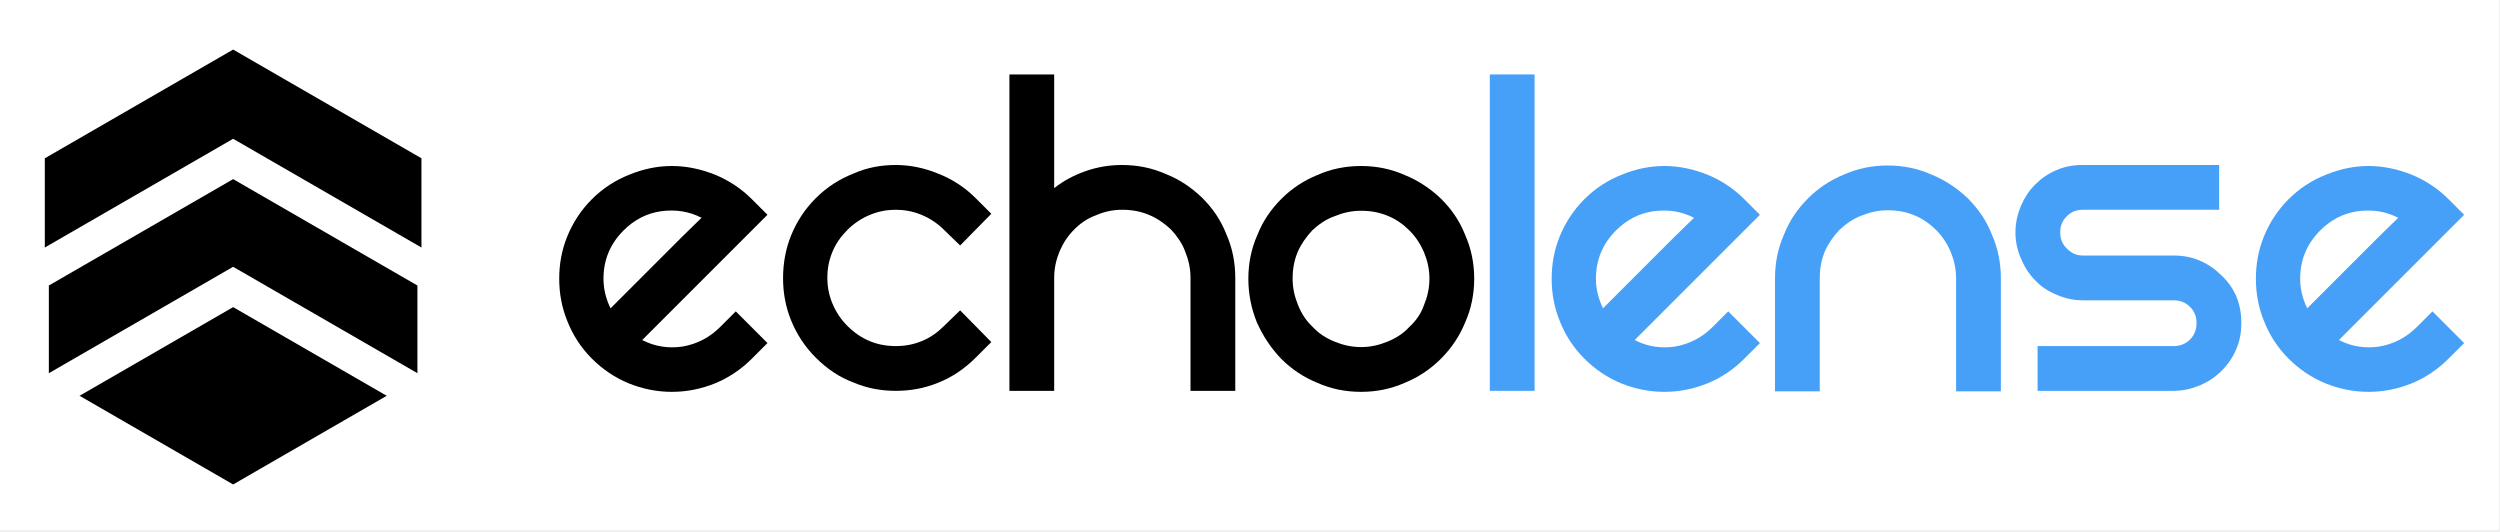
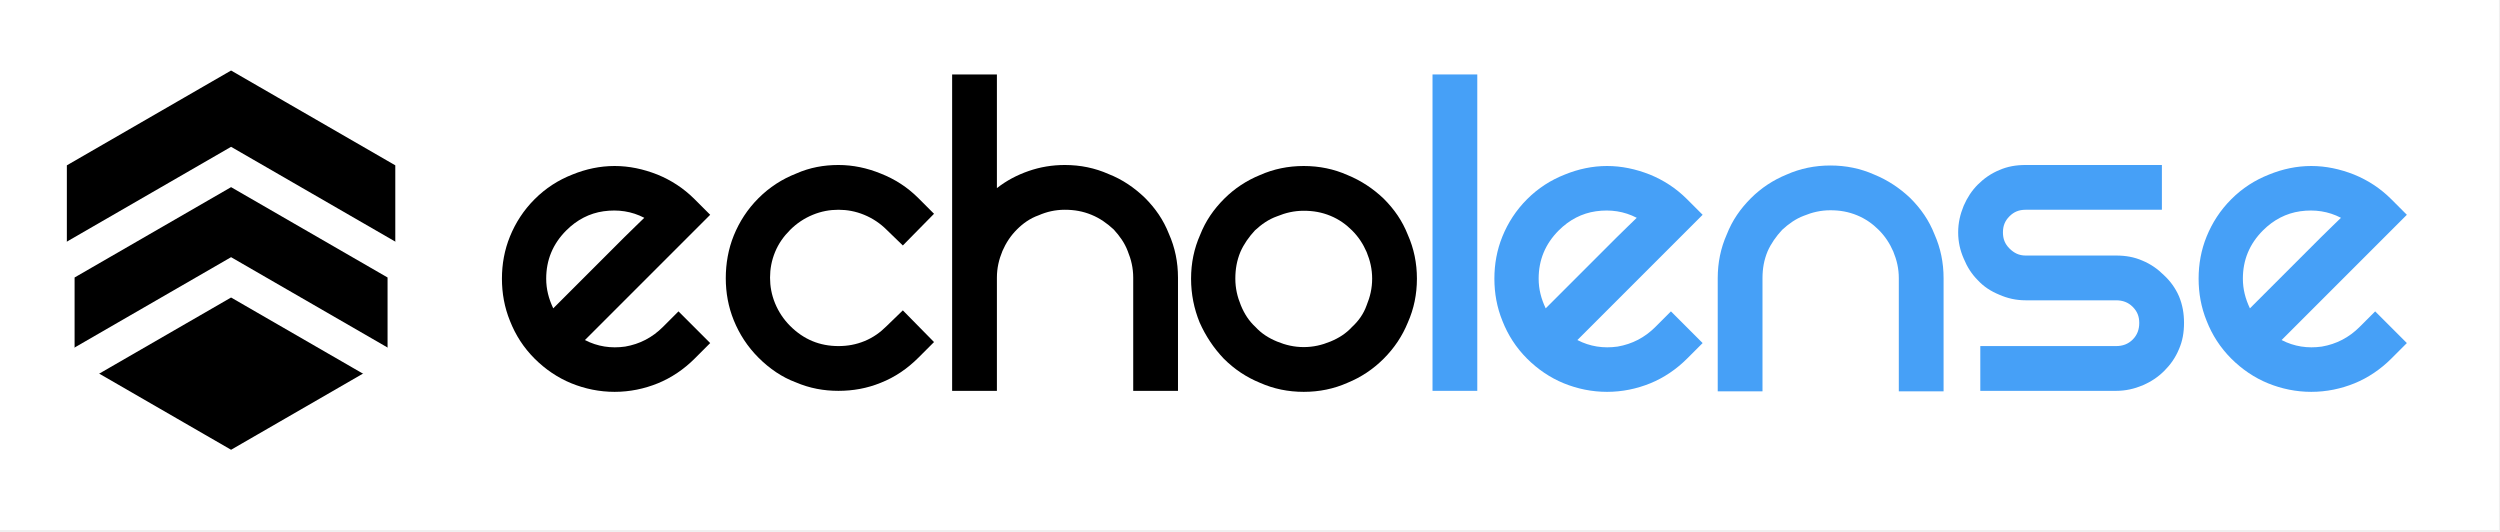
<svg xmlns="http://www.w3.org/2000/svg" width="100%" height="100%" viewBox="0 0 1491 317" version="1.1" xml:space="preserve" style="fill-rule:evenodd;clip-rule:evenodd;stroke-linecap:square;stroke-miterlimit:1.5;">
  <rect id="Artboard1" x="0" y="0" width="1490.37" height="316.105" style="fill:#fff;" />
  <clipPath id="_clip1">
    <rect id="Artboard11" x="0" y="0" width="1490.37" height="316.105" />
  </clipPath>
  <g clip-path="url(#_clip1)">
    <g>
-       <g transform="matrix(2.08333,0,0,2.08333,-661.202,-347.781)">
+       <g transform="matrix(2.08333,0,0,2.08333,-695.366,-347.781)">
        <g transform="matrix(144,0,0,144,477.322,278.968)">
          <path d="M0.352,-0.159l0.063,0.063l-0.031,0.031c-0.021,0.021 -0.046,0.038 -0.073,0.049c-0.027,0.011 -0.056,0.017 -0.086,0.017c-0.03,-0 -0.059,-0.006 -0.086,-0.017c-0.027,-0.011 -0.052,-0.028 -0.073,-0.049c-0.022,-0.022 -0.038,-0.047 -0.049,-0.075c-0.011,-0.027 -0.016,-0.055 -0.016,-0.084c0,-0.029 0.005,-0.057 0.016,-0.084c0.011,-0.027 0.027,-0.052 0.049,-0.074c0.022,-0.022 0.047,-0.038 0.075,-0.049c0.027,-0.011 0.055,-0.017 0.084,-0.017c0.029,0 0.057,0.006 0.085,0.017c0.027,0.011 0.052,0.027 0.074,0.049l0.031,0.031l-0.249,0.249c0.025,0.013 0.052,0.017 0.08,0.013c0.029,-0.005 0.054,-0.018 0.075,-0.039l0.031,-0.031Zm-0.223,-0.161c-0.027,0.027 -0.04,0.059 -0.04,0.096c-0,0.021 0.005,0.04 0.014,0.059c0.008,-0.008 0.07,-0.07 0.088,-0.088c0.019,-0.019 0.036,-0.036 0.053,-0.053c0.017,-0.017 0.031,-0.03 0.04,-0.039c-0.025,-0.013 -0.052,-0.017 -0.081,-0.013c-0.028,0.004 -0.053,0.017 -0.074,0.038Z" style="fill-rule:nonzero;" />
        </g>
        <g transform="matrix(144,0,0,144,541.402,278.968)">
          <path d="M0.066,-0.384c0.022,-0.022 0.047,-0.038 0.075,-0.049c0.027,-0.012 0.055,-0.017 0.084,-0.017c0.029,0 0.057,0.006 0.084,0.017c0.028,0.011 0.053,0.027 0.075,0.049l0.031,0.031l-0.062,0.063l-0.032,-0.031c-0.013,-0.013 -0.028,-0.023 -0.045,-0.03c-0.017,-0.007 -0.034,-0.01 -0.051,-0.01c-0.017,0 -0.034,0.003 -0.051,0.01c-0.017,0.007 -0.032,0.017 -0.045,0.03c-0.013,0.013 -0.023,0.027 -0.03,0.044c-0.007,0.017 -0.01,0.034 -0.01,0.051c-0,0.017 0.003,0.034 0.01,0.051c0.007,0.017 0.017,0.032 0.03,0.045c0.027,0.027 0.059,0.04 0.096,0.04c0.018,0 0.035,-0.003 0.052,-0.01c0.017,-0.007 0.031,-0.017 0.044,-0.03l0.032,-0.031l0.062,0.063l-0.031,0.031c-0.022,0.022 -0.047,0.039 -0.075,0.05c-0.027,0.011 -0.055,0.016 -0.084,0.016c-0.029,0 -0.057,-0.005 -0.085,-0.017c-0.027,-0.01 -0.052,-0.027 -0.074,-0.049c-0.022,-0.022 -0.038,-0.047 -0.049,-0.074c-0.011,-0.027 -0.016,-0.055 -0.016,-0.084c-0,-0.029 0.005,-0.058 0.016,-0.085c0.011,-0.027 0.027,-0.052 0.049,-0.074Z" style="fill-rule:nonzero;" />
        </g>
        <g transform="matrix(144,0,0,144,606.202,278.968)">
          <path d="M0.225,-0.45c0.031,0 0.06,0.006 0.087,0.018c0.028,0.011 0.051,0.027 0.072,0.047c0.021,0.021 0.037,0.044 0.048,0.072c0.012,0.027 0.018,0.056 0.018,0.087l0,0.225l-0.089,-0l0,-0.225c0,-0.019 -0.004,-0.036 -0.011,-0.053c-0.006,-0.016 -0.016,-0.03 -0.028,-0.043c-0.013,-0.012 -0.027,-0.022 -0.044,-0.029c-0.017,-0.007 -0.034,-0.01 -0.053,-0.01c-0.019,0 -0.036,0.004 -0.052,0.011c-0.017,0.006 -0.031,0.016 -0.043,0.028c-0.013,0.013 -0.022,0.027 -0.029,0.043c-0.007,0.017 -0.011,0.034 -0.011,0.053l0,0.225l-0.089,-0l0,-0.629l0.089,0l0,0.226c0.019,-0.015 0.04,-0.026 0.063,-0.034c0.023,-0.008 0.047,-0.012 0.072,-0.012Z" style="fill-rule:nonzero;" />
        </g>
        <g transform="matrix(144,0,0,144,674.746,278.968)">
          <path d="M0,-0.224c0,-0.031 0.006,-0.06 0.018,-0.087c0.011,-0.028 0.027,-0.051 0.048,-0.072c0.02,-0.02 0.044,-0.036 0.071,-0.047c0.027,-0.012 0.056,-0.018 0.087,-0.018c0.031,0 0.06,0.006 0.087,0.018c0.027,0.011 0.051,0.027 0.072,0.047c0.021,0.021 0.037,0.044 0.048,0.072c0.012,0.027 0.018,0.056 0.018,0.087c-0,0.031 -0.006,0.06 -0.018,0.087c-0.011,0.027 -0.027,0.051 -0.048,0.072c-0.021,0.021 -0.045,0.037 -0.072,0.048c-0.027,0.012 -0.056,0.018 -0.087,0.018c-0.031,-0 -0.06,-0.006 -0.087,-0.018c-0.027,-0.011 -0.051,-0.027 -0.072,-0.048c-0.02,-0.021 -0.036,-0.045 -0.048,-0.072c-0.011,-0.027 -0.017,-0.056 -0.017,-0.087Zm0.088,-0c0,0.019 0.004,0.036 0.011,0.053c0.007,0.017 0.016,0.031 0.029,0.043c0.012,0.013 0.026,0.022 0.043,0.029c0.017,0.007 0.034,0.011 0.053,0.011c0.019,-0 0.036,-0.004 0.053,-0.011c0.017,-0.007 0.031,-0.016 0.043,-0.029c0.013,-0.012 0.023,-0.026 0.029,-0.043c0.007,-0.017 0.011,-0.034 0.011,-0.053c-0,-0.019 -0.004,-0.036 -0.011,-0.053c-0.007,-0.016 -0.016,-0.03 -0.029,-0.043c-0.012,-0.012 -0.026,-0.022 -0.043,-0.029c-0.017,-0.007 -0.034,-0.01 -0.053,-0.01c-0.019,0 -0.036,0.004 -0.053,0.011c-0.017,0.006 -0.031,0.016 -0.044,0.028c-0.012,0.013 -0.022,0.027 -0.029,0.043c-0.007,0.017 -0.01,0.034 -0.01,0.053Z" style="fill-rule:nonzero;" />
        </g>
        <g transform="matrix(144,0,0,144,743.722,278.968)">
          <rect x="0.001" y="-0.63" width="0.089" height="0.629" style="fill:#46a0f7;fill-rule:nonzero;" />
        </g>
        <g transform="matrix(144,0,0,144,761.434,278.968)">
          <path d="M0.352,-0.159l0.063,0.063l-0.031,0.031c-0.021,0.021 -0.046,0.038 -0.073,0.049c-0.027,0.011 -0.056,0.017 -0.086,0.017c-0.03,-0 -0.059,-0.006 -0.086,-0.017c-0.027,-0.011 -0.052,-0.028 -0.073,-0.049c-0.022,-0.022 -0.038,-0.047 -0.049,-0.075c-0.011,-0.027 -0.016,-0.055 -0.016,-0.084c0,-0.029 0.005,-0.057 0.016,-0.084c0.011,-0.027 0.027,-0.052 0.049,-0.074c0.022,-0.022 0.047,-0.038 0.075,-0.049c0.027,-0.011 0.055,-0.017 0.084,-0.017c0.029,0 0.057,0.006 0.085,0.017c0.027,0.011 0.052,0.027 0.074,0.049l0.031,0.031l-0.249,0.249c0.025,0.013 0.052,0.017 0.08,0.013c0.029,-0.005 0.054,-0.018 0.075,-0.039l0.031,-0.031Zm-0.223,-0.161c-0.027,0.027 -0.04,0.059 -0.04,0.096c-0,0.021 0.005,0.04 0.014,0.059c0.008,-0.008 0.07,-0.07 0.088,-0.088c0.019,-0.019 0.036,-0.036 0.053,-0.053c0.017,-0.017 0.031,-0.03 0.04,-0.039c-0.025,-0.013 -0.052,-0.017 -0.081,-0.013c-0.028,0.004 -0.053,0.017 -0.074,0.038Z" style="fill:#46a0f7;fill-rule:nonzero;" />
        </g>
        <g transform="matrix(144,0,0,144,825.514,278.968)">
          <path d="M0,-0.225c0,-0.031 0.006,-0.06 0.018,-0.087c0.011,-0.028 0.027,-0.051 0.048,-0.072c0.02,-0.02 0.044,-0.036 0.071,-0.047c0.027,-0.012 0.056,-0.018 0.087,-0.018c0.031,0 0.06,0.006 0.087,0.018c0.027,0.011 0.051,0.027 0.072,0.047c0.021,0.021 0.037,0.044 0.048,0.072c0.012,0.027 0.018,0.056 0.018,0.087l-0,0.225l-0.089,-0l-0,-0.225c-0,-0.019 -0.004,-0.036 -0.011,-0.053c-0.007,-0.016 -0.016,-0.03 -0.029,-0.043c-0.012,-0.012 -0.026,-0.022 -0.043,-0.029c-0.017,-0.007 -0.034,-0.01 -0.053,-0.01c-0.019,0 -0.036,0.004 -0.053,0.011c-0.016,0.006 -0.03,0.016 -0.043,0.028c-0.012,0.013 -0.022,0.027 -0.029,0.043c-0.007,0.017 -0.01,0.034 -0.01,0.053l-0,0.225l-0.089,-0l-0,-0.225Z" style="fill:#46a0f7;fill-rule:nonzero;" />
        </g>
        <g transform="matrix(144,0,0,144,894.49,278.968)">
          <path d="M0.404,-0.45l0,0.089l-0.271,0c-0.013,0 -0.023,0.004 -0.032,0.013c-0.009,0.009 -0.013,0.019 -0.013,0.032c-0,0.013 0.004,0.023 0.013,0.032c0.009,0.009 0.019,0.014 0.032,0.014l0.18,-0c0.019,-0 0.036,0.003 0.052,0.01c0.017,0.007 0.031,0.017 0.043,0.029c0.013,0.012 0.023,0.026 0.03,0.042c0.007,0.017 0.01,0.034 0.01,0.053c0,0.019 -0.003,0.036 -0.01,0.052c-0.007,0.017 -0.017,0.031 -0.029,0.043c-0.013,0.013 -0.027,0.022 -0.043,0.029c-0.017,0.007 -0.034,0.011 -0.053,0.011l-0.27,-0l0,-0.089l0.27,-0c0.013,-0 0.024,-0.004 0.033,-0.013c0.009,-0.009 0.013,-0.02 0.013,-0.033c0,-0.013 -0.004,-0.023 -0.013,-0.032c-0.009,-0.009 -0.02,-0.013 -0.033,-0.013l-0.18,-0c-0.019,-0 -0.036,-0.004 -0.052,-0.011c-0.017,-0.007 -0.031,-0.016 -0.043,-0.029c-0.012,-0.012 -0.021,-0.026 -0.028,-0.043c-0.007,-0.016 -0.011,-0.033 -0.011,-0.052c0,-0.019 0.004,-0.036 0.011,-0.053c0.007,-0.016 0.016,-0.03 0.028,-0.042c0.012,-0.012 0.026,-0.022 0.043,-0.029c0.016,-0.007 0.033,-0.01 0.052,-0.01l0.271,-0Z" style="fill:#46a0f7;fill-rule:nonzero;" />
        </g>
        <g transform="matrix(144,0,0,144,963.034,278.968)">
          <path d="M0.352,-0.159l0.063,0.063l-0.031,0.031c-0.021,0.021 -0.046,0.038 -0.073,0.049c-0.027,0.011 -0.056,0.017 -0.086,0.017c-0.03,-0 -0.059,-0.006 -0.086,-0.017c-0.027,-0.011 -0.052,-0.028 -0.073,-0.049c-0.022,-0.022 -0.038,-0.047 -0.049,-0.075c-0.011,-0.027 -0.016,-0.055 -0.016,-0.084c0,-0.029 0.005,-0.057 0.016,-0.084c0.011,-0.027 0.027,-0.052 0.049,-0.074c0.022,-0.022 0.047,-0.038 0.075,-0.049c0.027,-0.011 0.055,-0.017 0.084,-0.017c0.029,0 0.057,0.006 0.085,0.017c0.027,0.011 0.052,0.027 0.074,0.049l0.031,0.031l-0.249,0.249c0.025,0.013 0.052,0.017 0.08,0.013c0.029,-0.005 0.054,-0.018 0.075,-0.039l0.031,-0.031Zm-0.223,-0.161c-0.027,0.027 -0.04,0.059 -0.04,0.096c-0,0.021 0.005,0.04 0.014,0.059c0.008,-0.008 0.07,-0.07 0.088,-0.088c0.019,-0.019 0.036,-0.036 0.053,-0.053c0.017,-0.017 0.031,-0.03 0.04,-0.039c-0.025,-0.013 -0.052,-0.017 -0.081,-0.013c-0.028,0.004 -0.053,0.017 -0.074,0.038Z" style="fill:#46a0f7;fill-rule:nonzero;" />
        </g>
      </g>
      <g>
-         <path d="M139.04,38.831l104.282,60.207l-0,120.413l-104.282,60.207l-104.281,-60.207l0,-120.413l104.281,-60.207Z" style="stroke:#000;stroke-width:16.06px;" />
-         <path d="M139.04,94.797l120.325,69.47l0,138.939l-120.325,69.469l-120.324,-69.469l-0,-138.939l120.324,-69.47Z" style="fill:none;stroke:#fff;stroke-width:20.83px;" />
-         <path d="M139.04,171.141l120.325,69.47l0,138.939l-120.325,69.469l-120.324,-69.469l-0,-138.939l120.324,-69.47Z" style="fill:none;stroke:#fff;stroke-width:20.83px;" />
+         <path d="M137.812,51.331l89.911,51.909l-0,103.82l-89.911,51.91l-89.91,-51.91l0,-103.82l89.91,-51.909Z" style="stroke:#000;stroke-width:16.06px;" />
+         <path d="M137.812,99.584l103.743,59.896l0,119.792l-103.743,59.896l-103.742,-59.896l-0,-119.792l103.742,-59.896Z" style="fill:none;stroke:#fff;stroke-width:20.83px;" />
+         <path d="M137.812,165.407l103.743,59.896l0,119.792l-103.743,59.896l-103.742,-59.896l-0,-119.792l103.742,-59.896Z" style="fill:none;stroke:#fff;stroke-width:20.83px;" />
      </g>
    </g>
  </g>
</svg>
